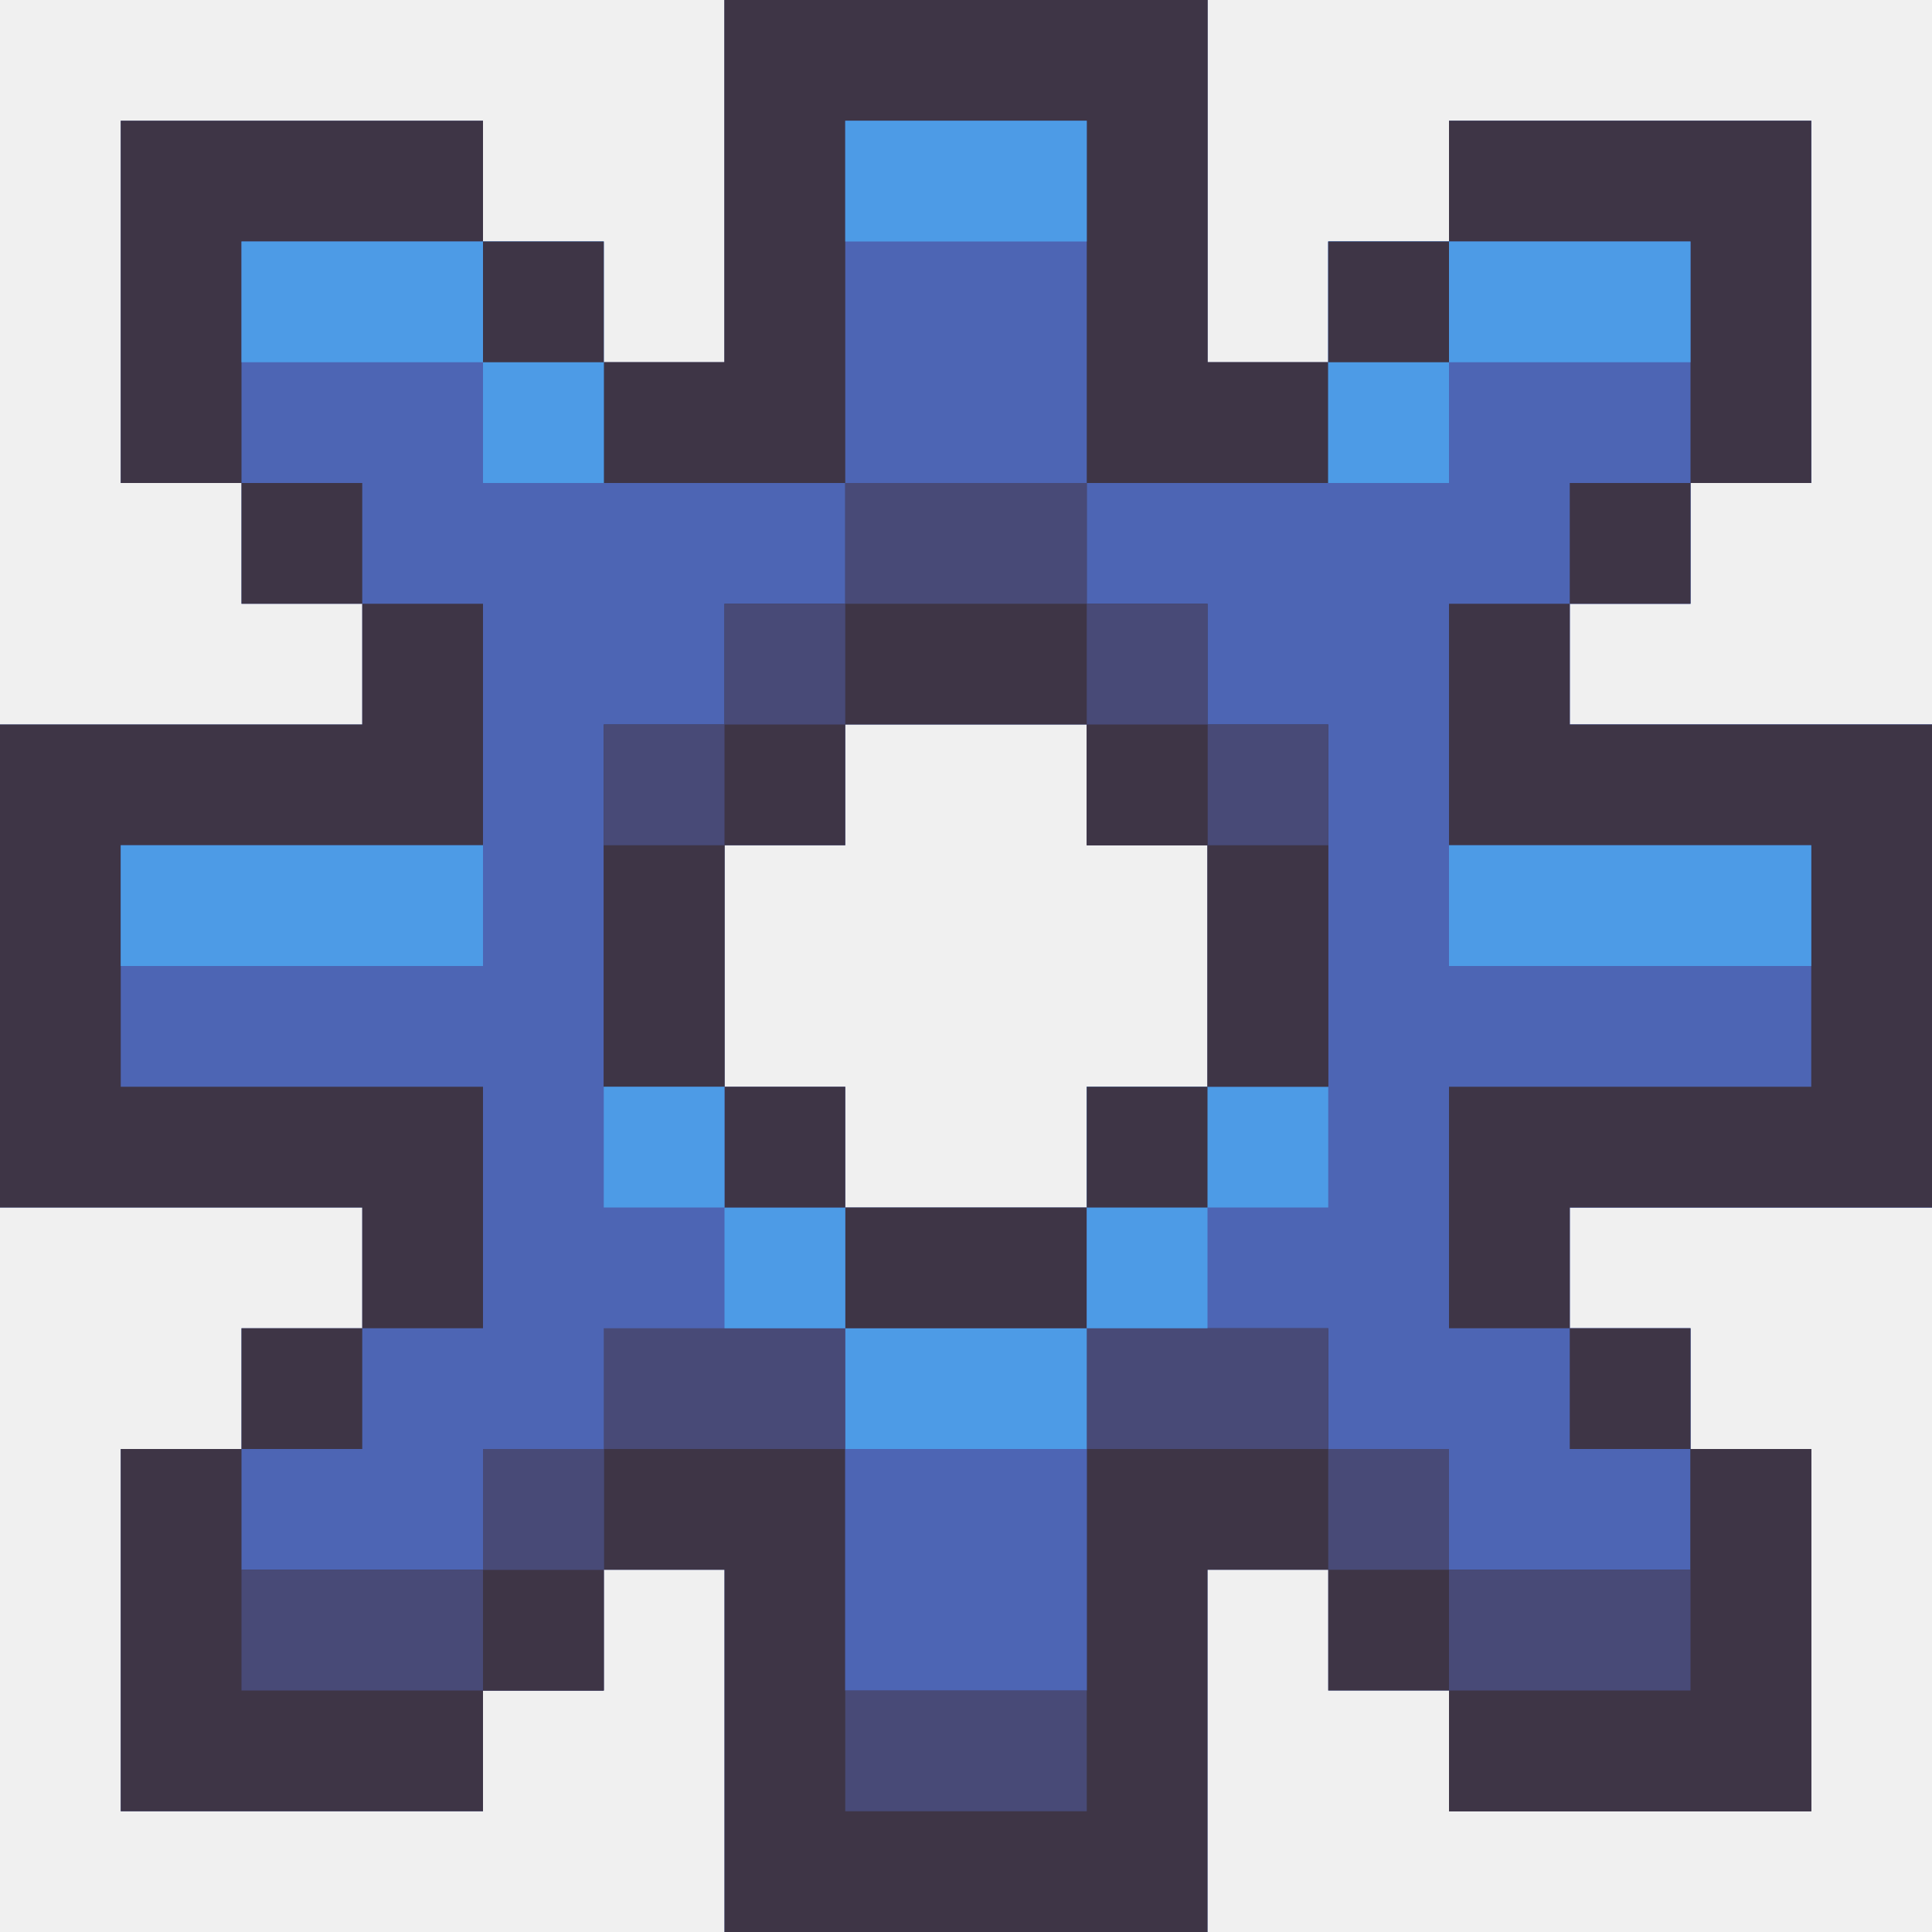
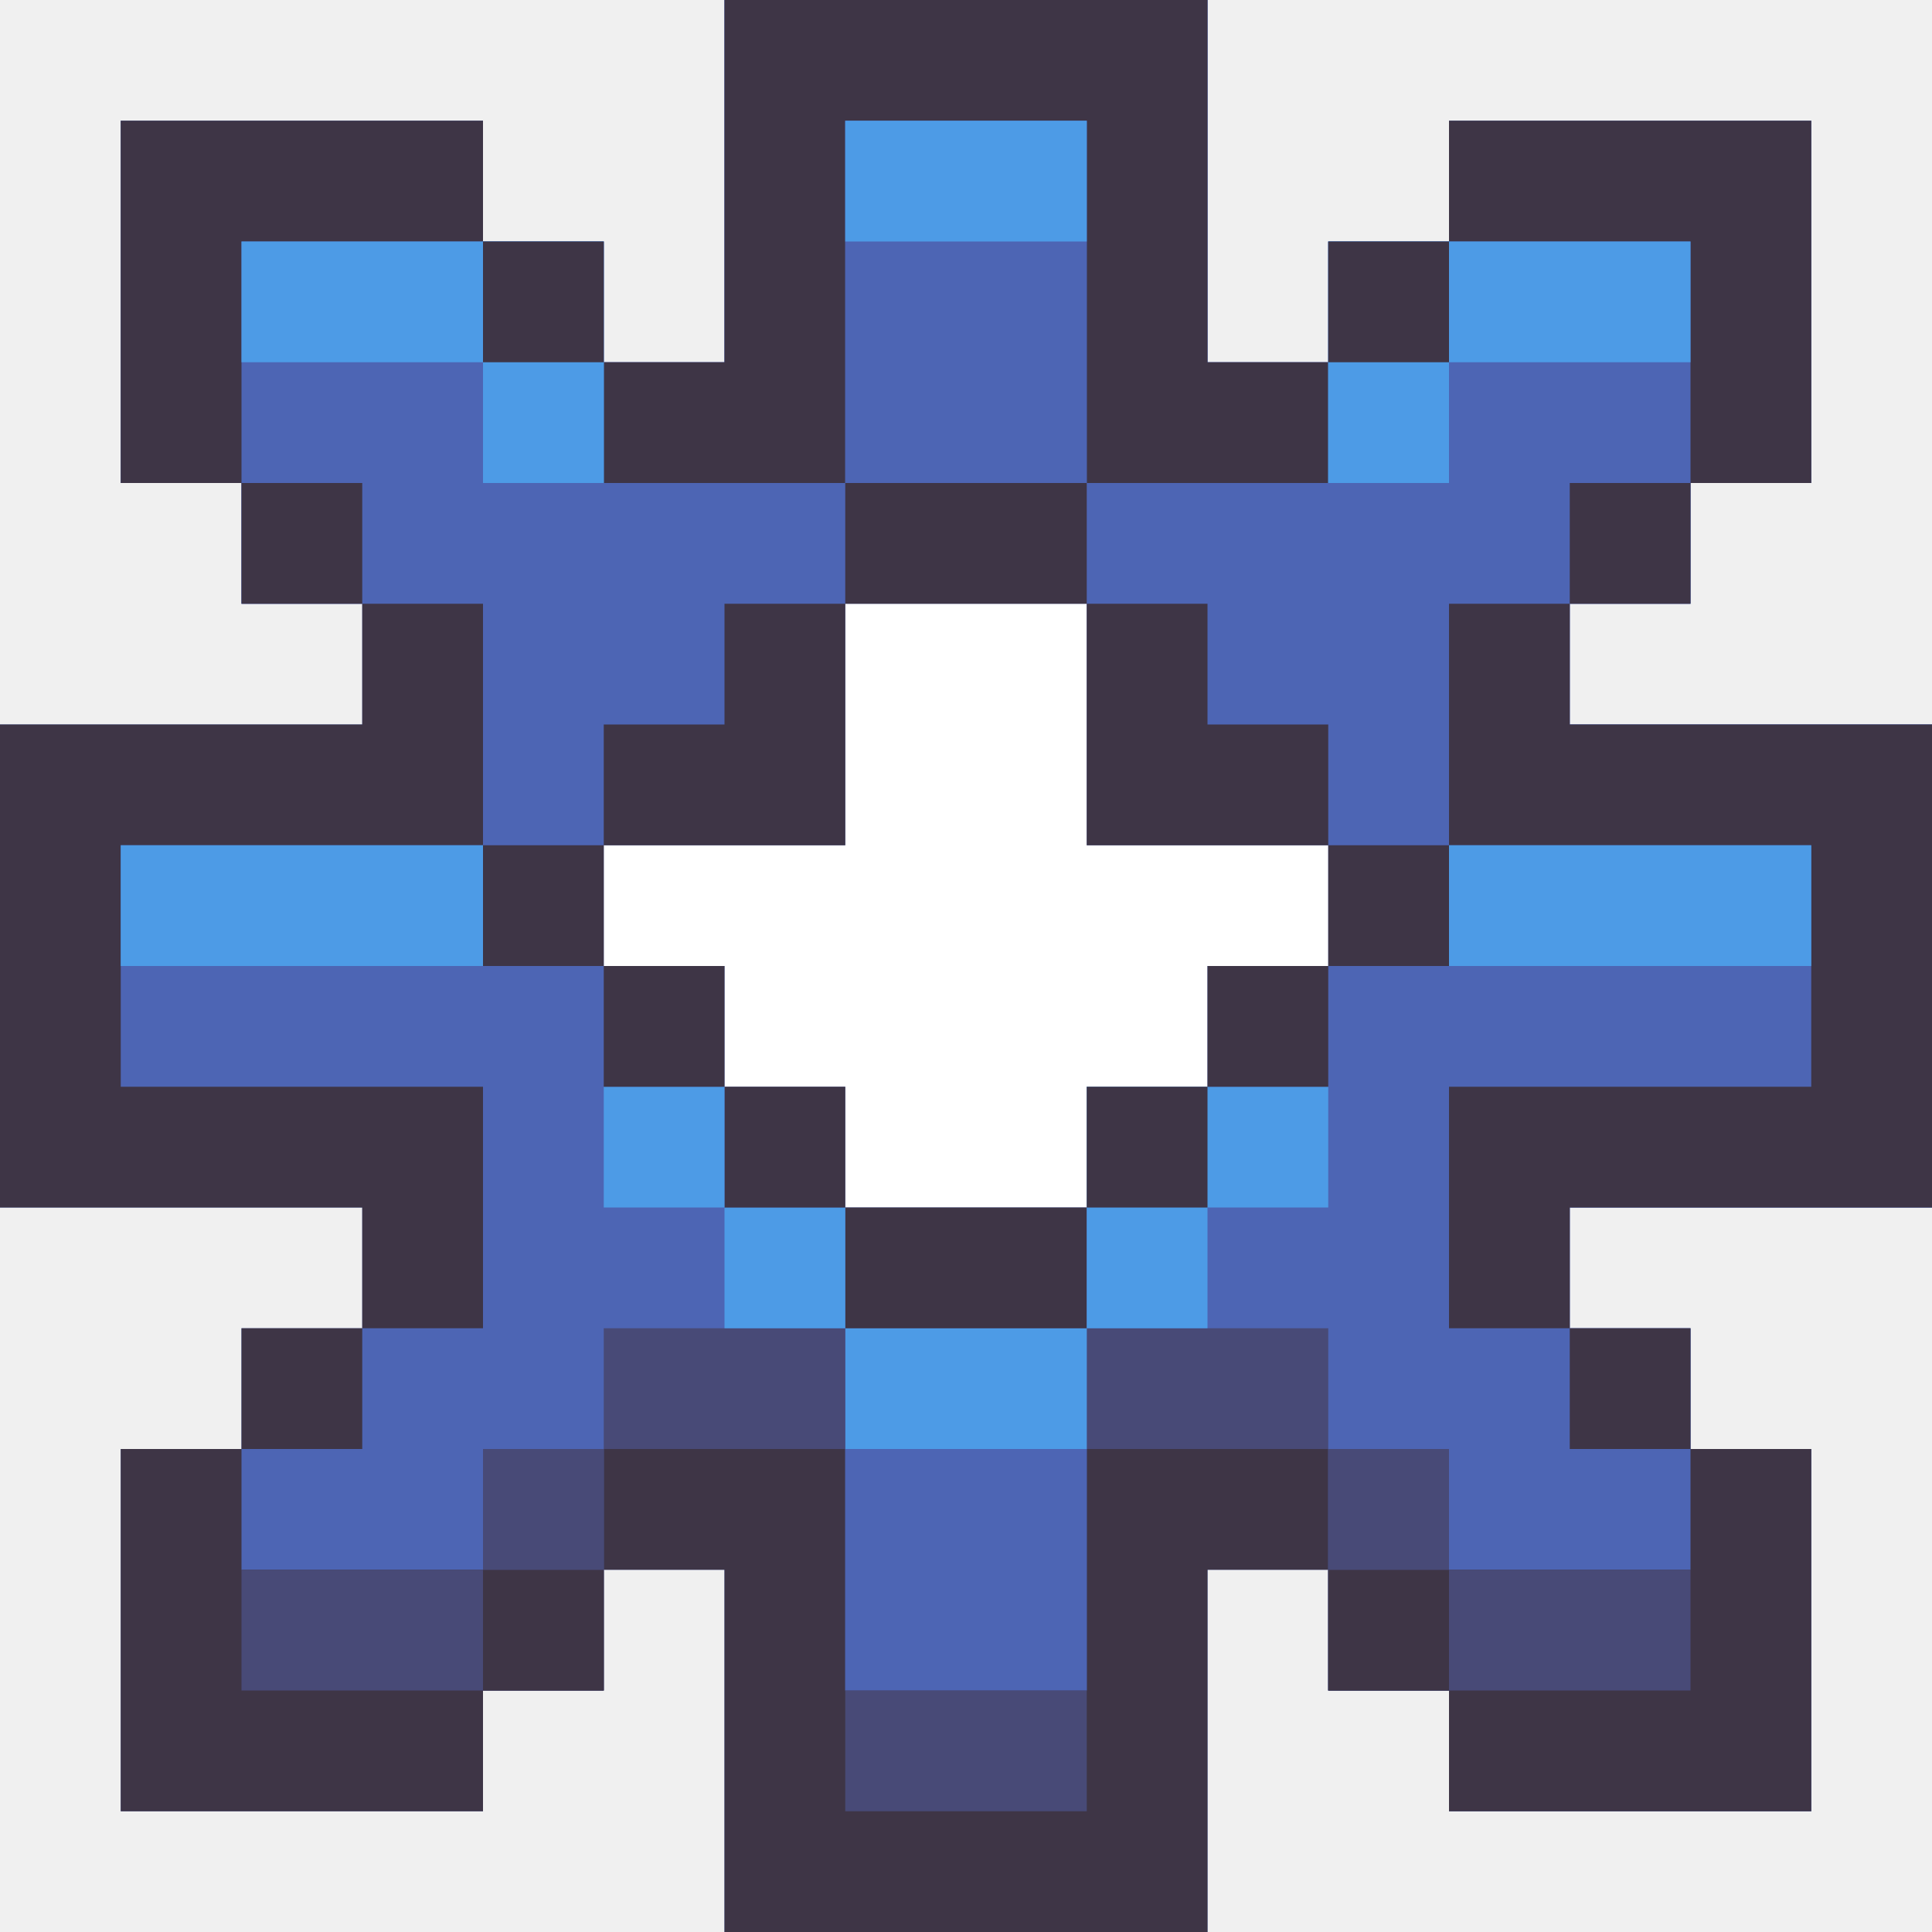
<svg xmlns="http://www.w3.org/2000/svg" width="512" height="512" version="1.1">
-   <path transform="translate(192)" d="m0 0h128v96h32v-32h32v-32h96v96h-32v32h-32v32h96v128h-96v32h32v32h32v96h-96v-32h-32v-32h-32v96h-128v-96h-32v32h-32v32h-96v-96h32v-32h32v-32h-96v-128h96v-32h-32v-32h-32v-96h96v32h32v32h32v-96zm32 192v32h-32v64h32v32h64v-32h32v-64h-32v-32h-64z" fill="#4D65B4" />
-   <path transform="translate(384,32)" d="m0 0h96v96h-32v32h-32v32h96v128h-96v32h32v64h-64v-32h-32v-32h-64v-64h64v-96h-32v-32h-32v-32h64v-64h32v-32z" fill="#4D65B4" />
-   <path transform="translate(192)" d="m0 0h128v96h32v32h-64v32h32v32h32v96h-32v-64h-32v-32h-64v32h-32v64h-32v-96h32v-32h32v-32h-64v-32h32v-96z" fill="#3E3546" />
-   <path transform="translate(288,352)" d="m0 0h64v32h32v32h64v-32h32v96h-96v-32h-32v-32h-32v96h-128v-96h-32v-32h64v64h64v-96z" fill="#3E3546" />
+   <path transform="translate(192)" d="m0 0h128v96h32v-32h32v-32h96v96h-32v32h-32v32h96v128h-96v32h32v32h32v96h-96v-32h-32v-32h-32v96h-128v-96h-32v32h-32v32h-96v-96h32v-32h32v-32h-96v-128h96v-32h-32v-32h-32v-96h96v32h32v32h32v-96z" fill="#4D65B4" />
+   <path transform="translate(224,160)" d="m0 0h64v64h64v32h32v-32h96v64h-96v64h64v32h32v96h-96v-32h-32v-64h-64v64h-64v-96h64v-32h-64v-32h-32v-32h-32v-32h64v-64z" fill="#4D65B4" />
+   <path transform="translate(192)" d="m0 0h128v96h32v-32h32v-32h96v96h-32v32h-32v32h96v128h-96v32h-32v-64h96v-64h-96v32h-32v-32h-64v-192h-64v96h-64v-32h32v-96z" fill="#4D65B4" />
+   <path transform="translate(32,32)" d="m0 0h96v32h32v64h64v-96h64v128h-64v64h-64v32h-32v-96h-64v-32h-32v-96z" fill="#4D65B4" />
+   <path transform="translate(224,160)" d="m0 0h64v64h64v32h-32v32h-32v32h-64v-32h-32v-32h-32v-32h64v-64z" fill="#fff" />
+   <path transform="translate(160,384)" d="m0 0h64v64h64v-64h64v32h-32v96h-128v-96h-32v-32z" fill="#3E3546" />
  <path transform="translate(384,160)" d="m0 0h32v32h96v128h-96v32h-32v-64h96v-64h-96v-64z" fill="#3E3546" />
  <path transform="translate(96,160)" d="m0 0h32v64h-96v64h96v64h-32v-32h-96v-128h96v-32z" fill="#3E3546" />
  <path transform="translate(192)" d="m0 0h128v96h32v32h-64v-96h-64v96h-64v-32h32v-96z" fill="#3E3546" />
+   <path transform="translate(448,384)" d="m0 0h32v96h-96v-32h-32v-32h96v-32z" fill="#3E3546" />
  <path transform="translate(32,384)" d="m0 0h32v32h96v32h-32v32h-96v-96z" fill="#3E3546" />
  <path transform="translate(224,352)" d="m0 0h64v96h-64v-96z" fill="#4D65B4" />
  <path transform="translate(224,32)" d="m0 0h64v96h-64v-96z" fill="#4D65B4" />
-   <path transform="translate(448,384)" d="m0 0h32v96h-96v-32h64v-64z" fill="#3E3546" />
  <path transform="translate(384,32)" d="m0 0h96v96h-32v-64h-64v-32z" fill="#3E3546" />
  <path transform="translate(32,32)" d="m0 0h96v32h-64v64h-32v-96z" fill="#3E3546" />
  <path transform="translate(352,64)" d="m0 0h96v32h-64v32h-32v-64z" fill="#4D9BE6" />
  <path transform="translate(64,64)" d="m0 0h96v64h-32v-32h-64v-32z" fill="#4D9BE6" />
+   <path transform="translate(352,416)" d="m0 0h96v32h-96v-32z" fill="#484A77" />
  <path transform="translate(64,416)" d="m0 0h96v32h-96v-32z" fill="#484A77" />
  <path transform="translate(384,224)" d="m0 0h96v32h-96v-32z" fill="#4D9BE6" />
  <path transform="translate(32,224)" d="m0 0h96v32h-96v-32z" fill="#4D9BE6" />
+   <path transform="translate(288,160)" d="m0 0h32v32h32v32h-64v-64z" fill="#3E3546" />
+   <path transform="translate(192,160)" d="m0 0h32v64h-64v-32h32v-32z" fill="#3E3546" />
  <path transform="translate(224,448)" d="m0 0h64v32h-64v-32z" fill="#484A77" />
-   <path transform="translate(384,416)" d="m0 0h64v32h-64v-32z" fill="#484A77" />
  <path transform="translate(288,352)" d="m0 0h64v32h-64v-32z" fill="#484A77" />
  <path transform="translate(224,352)" d="m0 0h64v32h-64v-32z" fill="#4D9BE6" />
  <path transform="translate(160,352)" d="m0 0h64v32h-64v-32z" fill="#484A77" />
  <path transform="translate(224,320)" d="m0 0h64v32h-64v-32z" fill="#3E3546" />
  <path transform="translate(288,288)" d="m0 0h64v32h-64v-32z" fill="#4D9BE6" />
-   <path transform="translate(320,224)" d="m0 0h32v64h-32v-64z" fill="#3E3546" />
-   <path transform="translate(160,224)" d="m0 0h32v64h-32v-64z" fill="#3E3546" />
-   <path transform="translate(224,128)" d="m0 0h64v32h-64v-32z" fill="#484A77" />
+   <path transform="translate(224,128)" d="m0 0h64v32h-64v-32z" fill="#3E3546" />
  <path transform="translate(224,32)" d="m0 0h64v32h-64v-32z" fill="#4D9BE6" />
+   <path transform="translate(352,416)" d="m0 0h32v32h-32v-32z" fill="#3E3546" />
  <path transform="translate(128,416)" d="m0 0h32v32h-32v-32z" fill="#3E3546" />
  <path transform="translate(352,384)" d="m0 0h32v32h-32v-32z" fill="#484A77" />
  <path transform="translate(128,384)" d="m0 0h32v32h-32v-32z" fill="#484A77" />
  <path transform="translate(416,352)" d="m0 0h32v32h-32v-32z" fill="#3E3546" />
  <path transform="translate(64,352)" d="m0 0h32v32h-32v-32z" fill="#3E3546" />
  <path transform="translate(288,320)" d="m0 0h32v32h-32v-32z" fill="#4D9BE6" />
  <path transform="translate(192,320)" d="m0 0h32v32h-32v-32z" fill="#4D9BE6" />
  <path transform="translate(288,288)" d="m0 0h32v32h-32v-32z" fill="#3E3546" />
  <path transform="translate(192,288)" d="m0 0h32v32h-32v-32z" fill="#3E3546" />
  <path transform="translate(160,288)" d="m0 0h32v32h-32v-32z" fill="#4D9BE6" />
-   <path transform="translate(320,192)" d="m0 0h32v32h-32v-32z" fill="#484A77" />
-   <path transform="translate(288,192)" d="m0 0h32v32h-32v-32z" fill="#3E3546" />
-   <path transform="translate(160,192)" d="m0 0h32v32h-32v-32z" fill="#484A77" />
-   <path transform="translate(288,160)" d="m0 0h32v32h-32v-32z" fill="#484A77" />
-   <path transform="translate(192,160)" d="m0 0h32v32h-32v-32z" fill="#484A77" />
+   <path transform="translate(320,256)" d="m0 0h32v32h-32v-32z" fill="#3E3546" />
+   <path transform="translate(160,256)" d="m0 0h32v32h-32v-32z" fill="#3E3546" />
+   <path transform="translate(352,224)" d="m0 0h32v32h-32v-32z" fill="#3E3546" />
+   <path transform="translate(128,224)" d="m0 0h32v32h-32v-32z" fill="#3E3546" />
  <path transform="translate(416,128)" d="m0 0h32v32h-32v-32z" fill="#3E3546" />
  <path transform="translate(64,128)" d="m0 0h32v32h-32v-32z" fill="#3E3546" />
  <path transform="translate(352,96)" d="m0 0h32v32h-32v-32z" fill="#4D9BE6" />
  <path transform="translate(128,96)" d="m0 0h32v32h-32v-32z" fill="#4D9BE6" />
  <path transform="translate(352,64)" d="m0 0h32v32h-32v-32z" fill="#3E3546" />
  <path transform="translate(128,64)" d="m0 0h32v32h-32v-32z" fill="#3E3546" />
</svg>
